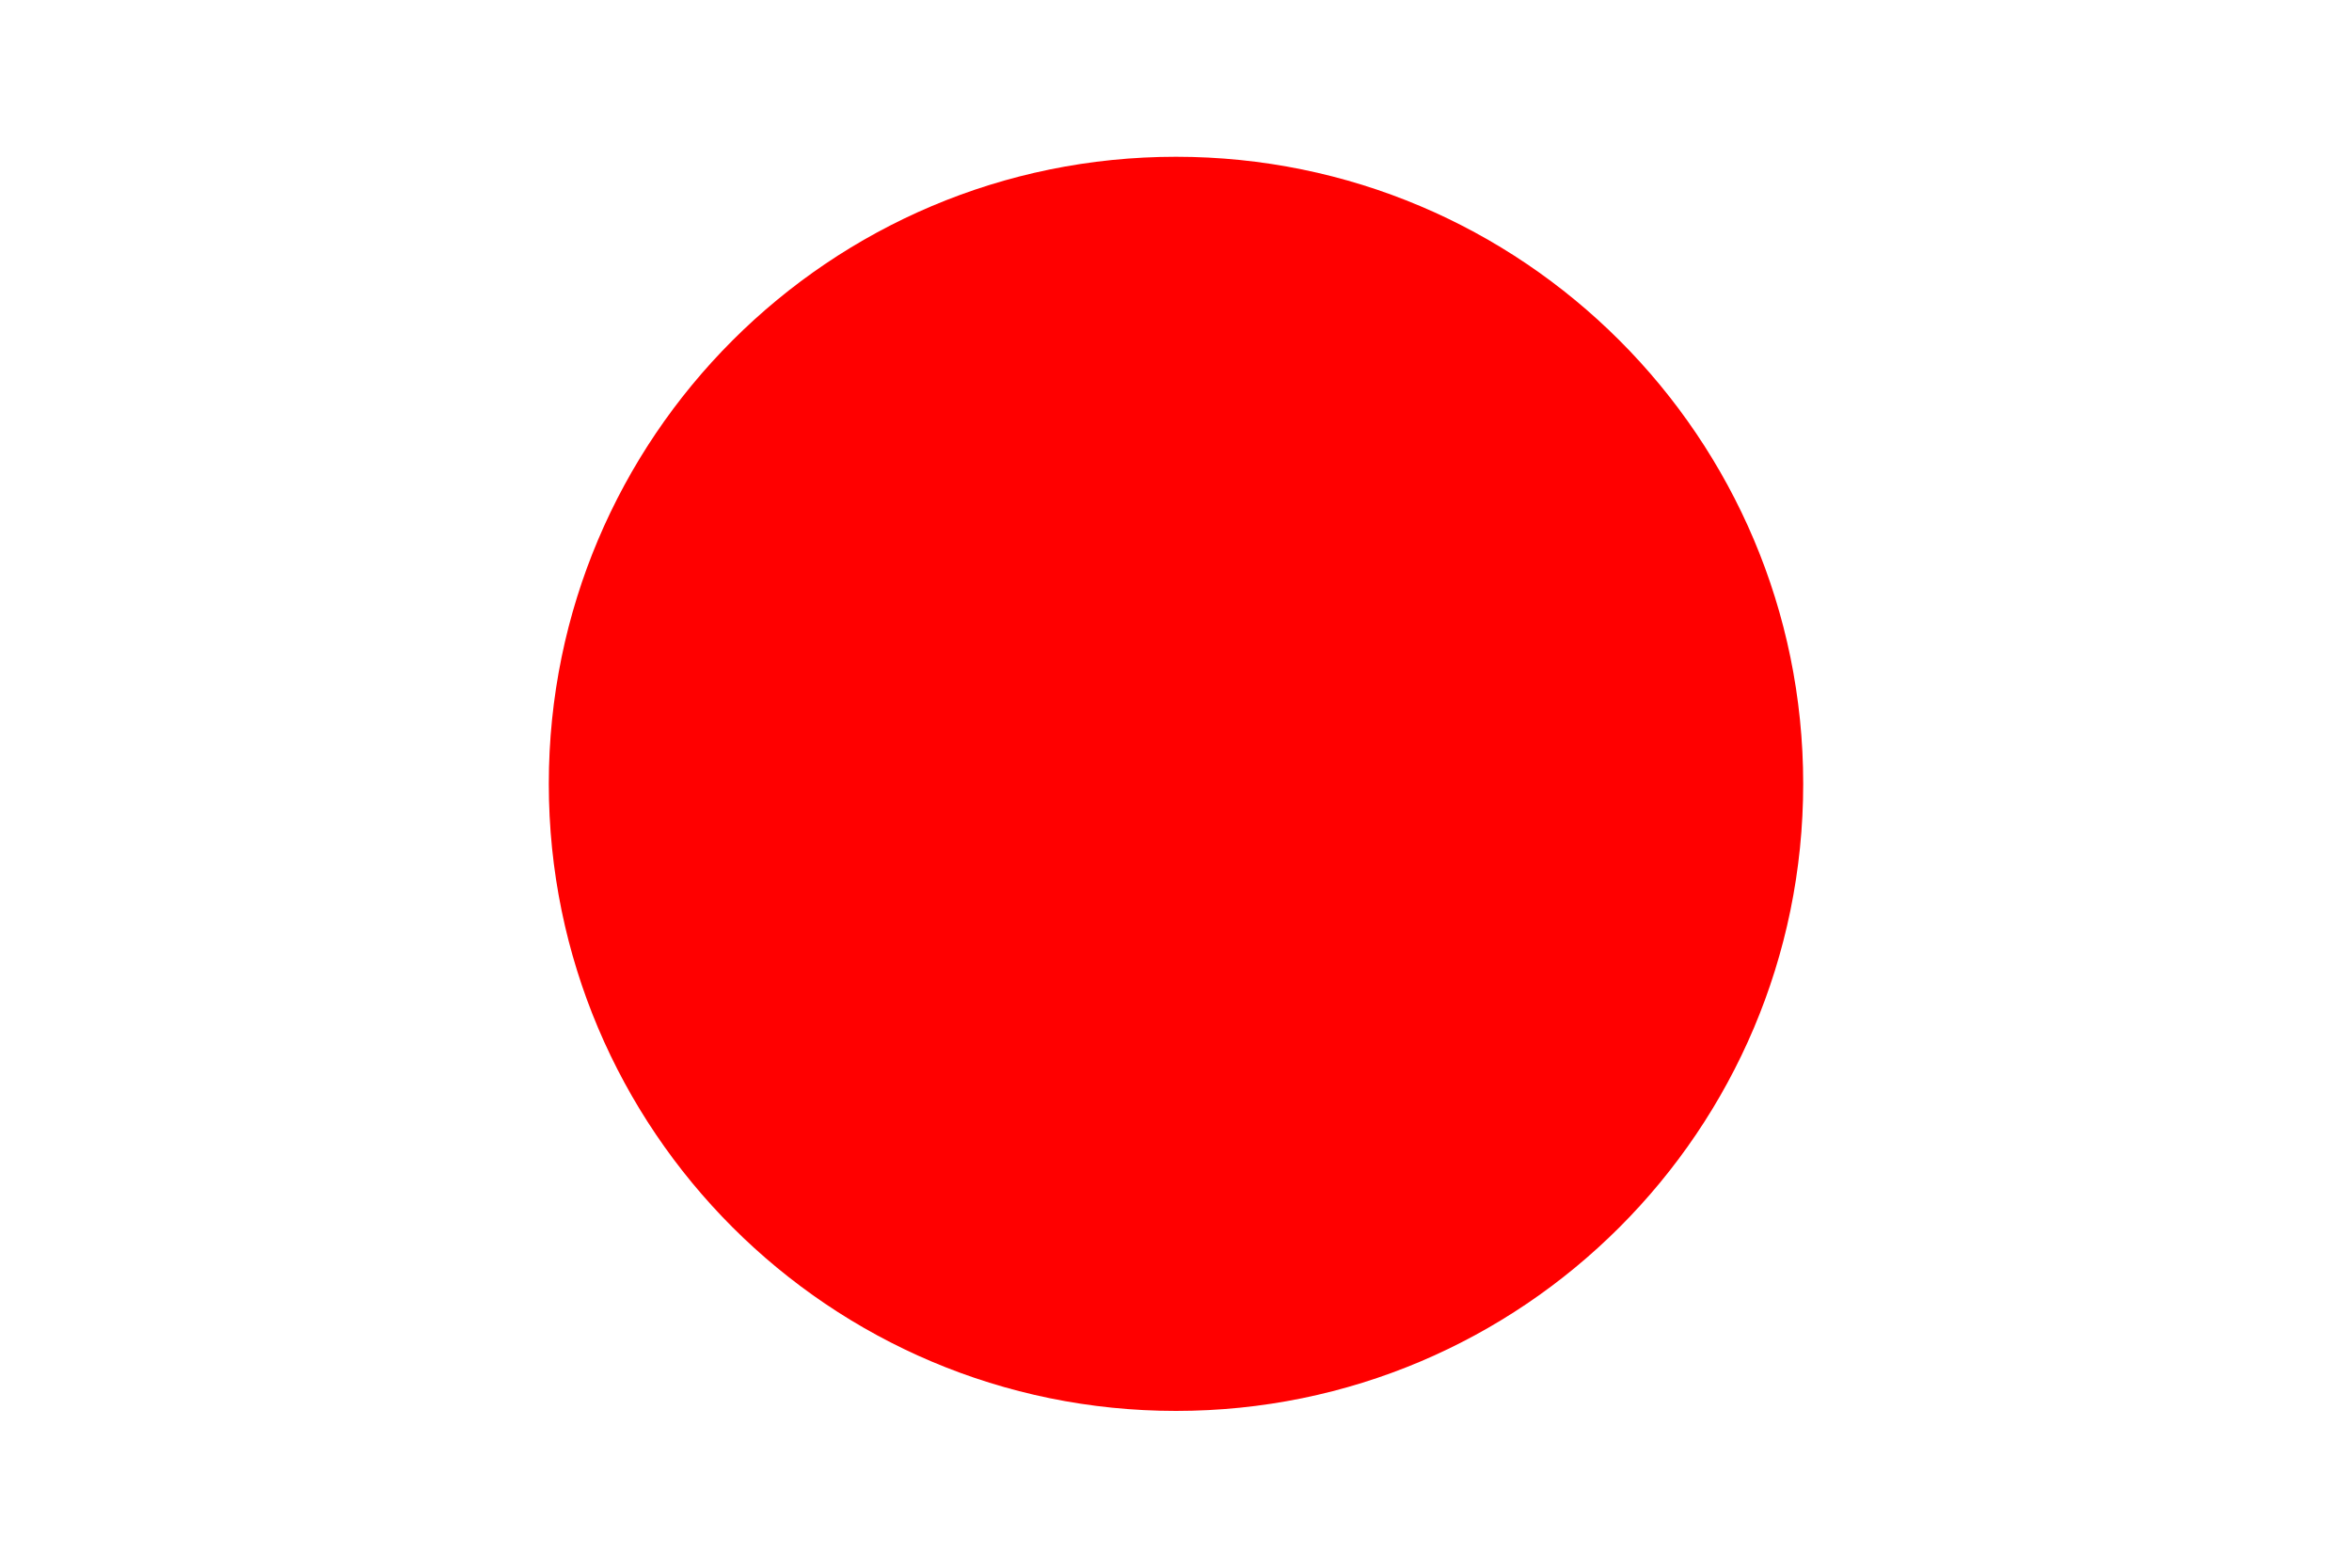
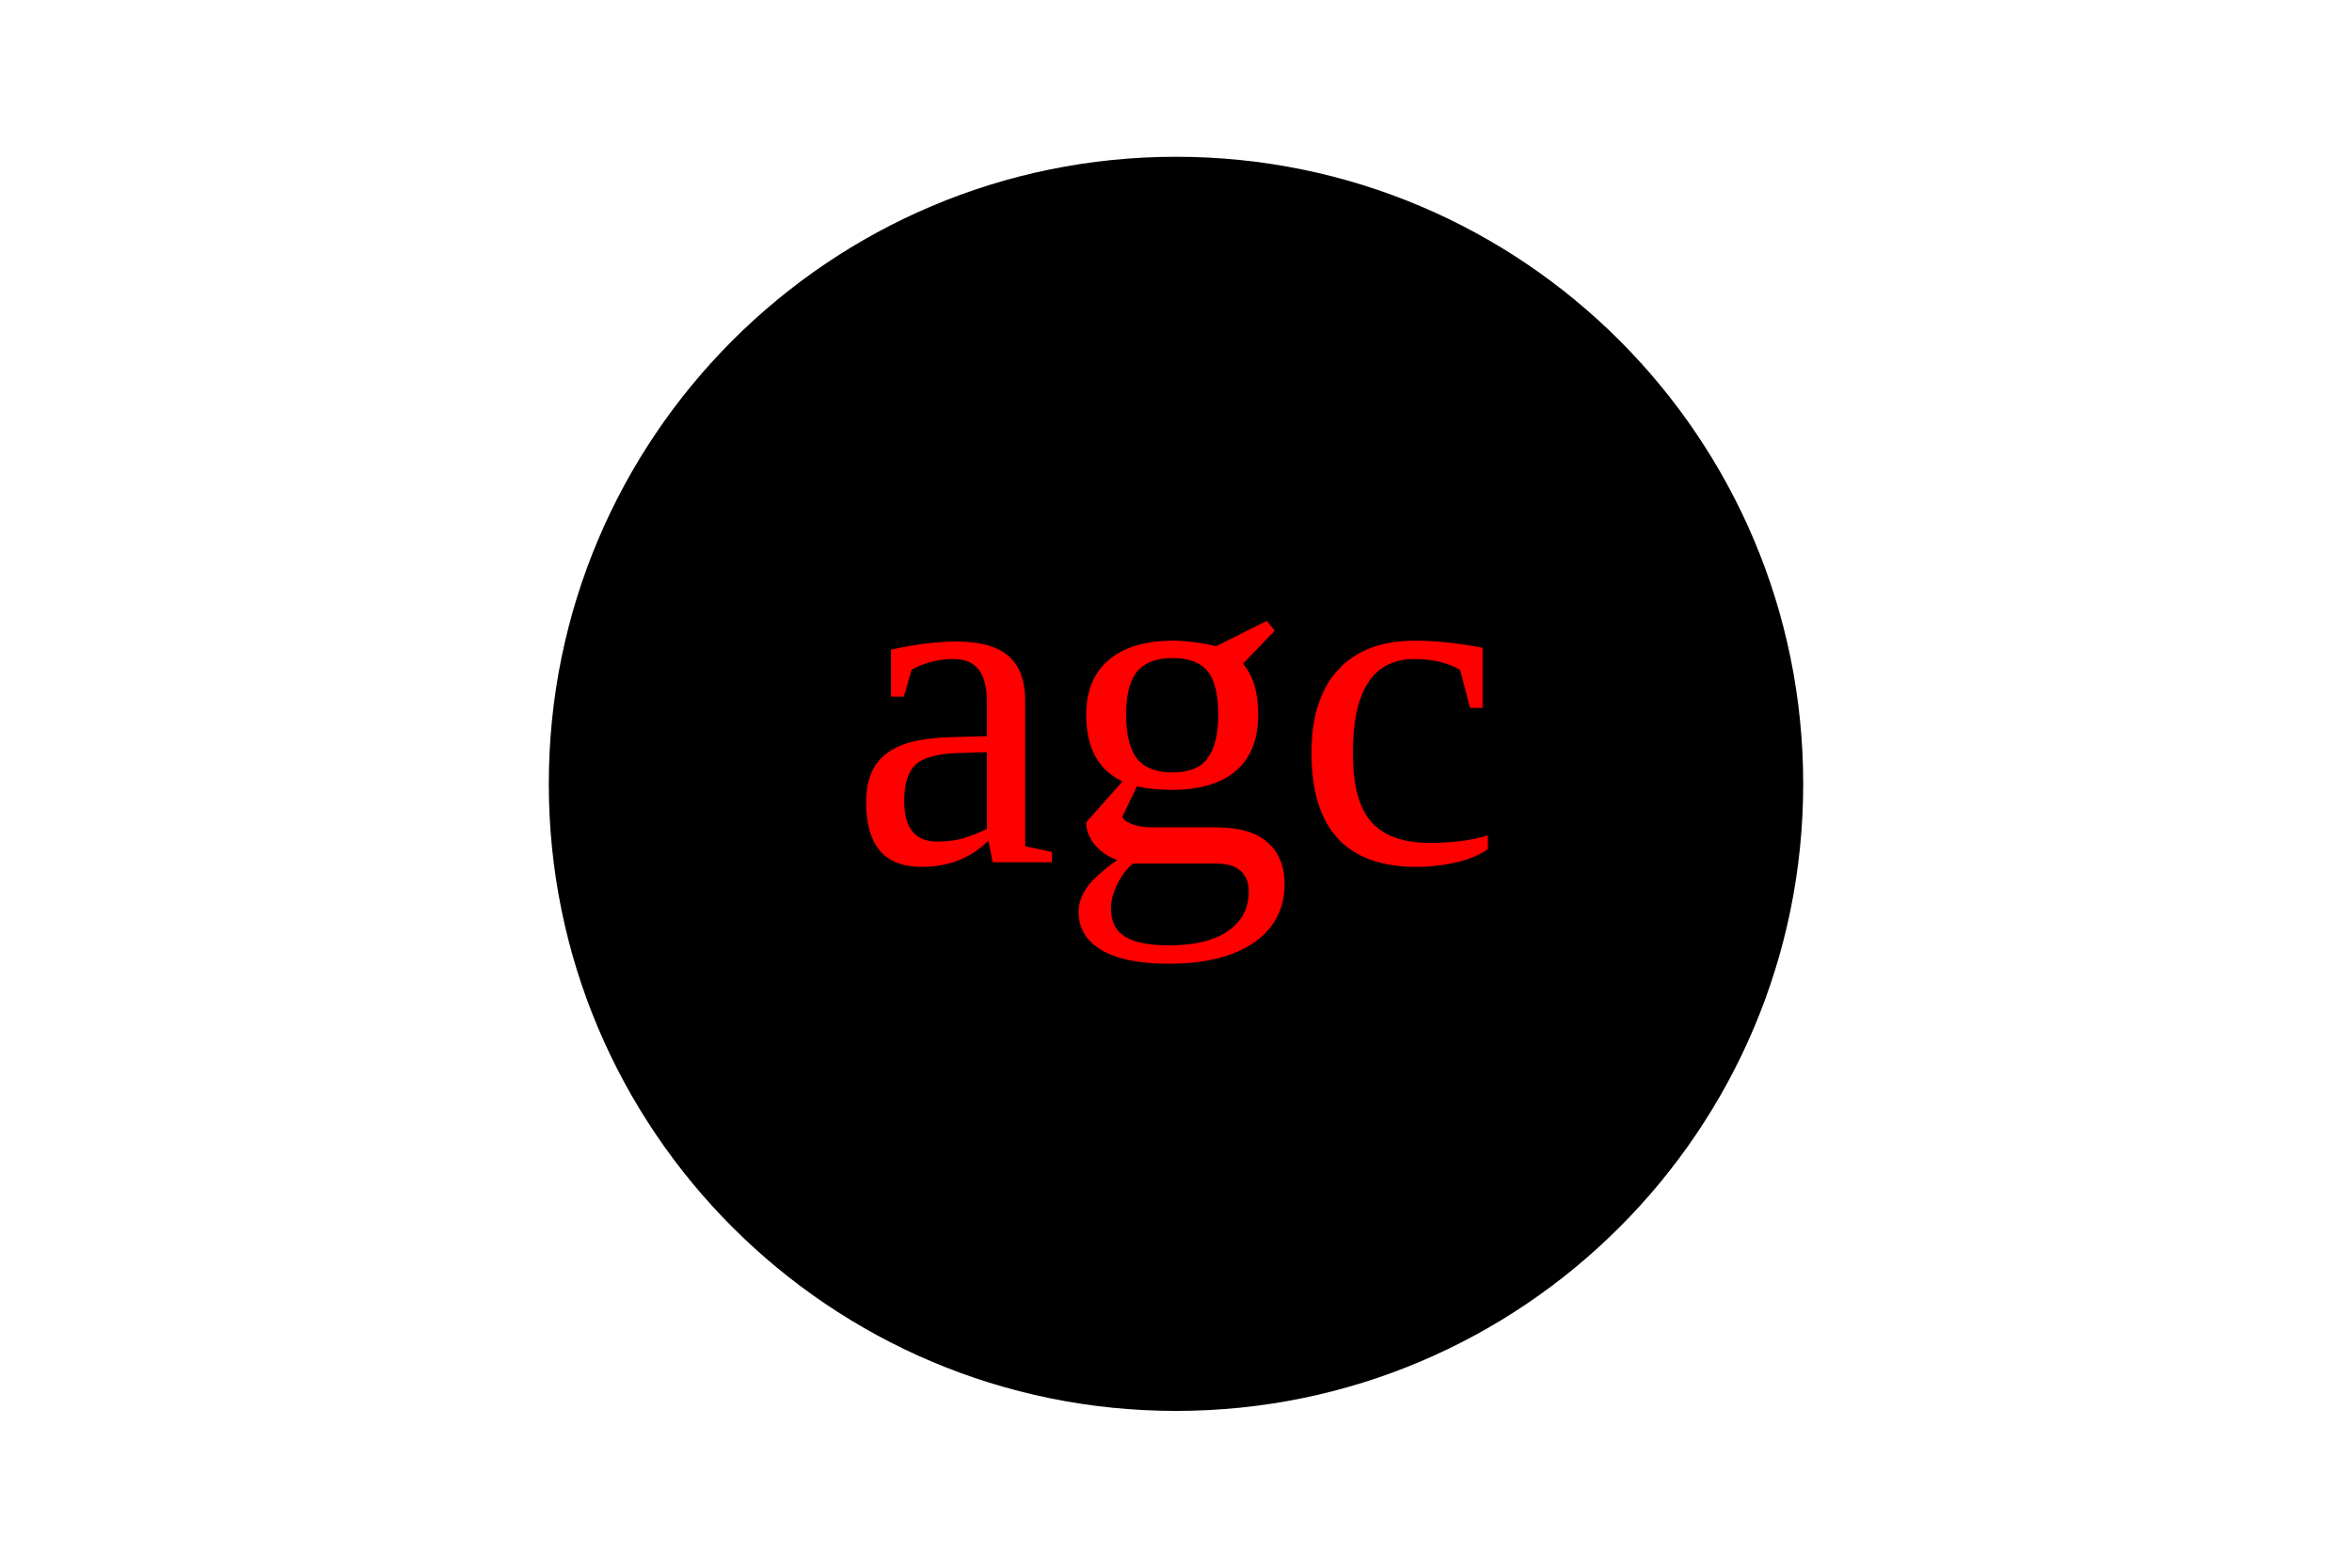
<svg xmlns="http://www.w3.org/2000/svg" width="300" height="200">
  <g>
-     <circle cx="150" cy="100" r="80" fill="red" />
+     <circle cx="150" cy="100" r="80" fill="black" />
    <text x="150" y="110" text-anchor="middle" fill="red" font-size="60">agc</text>
  </g>
</svg>
